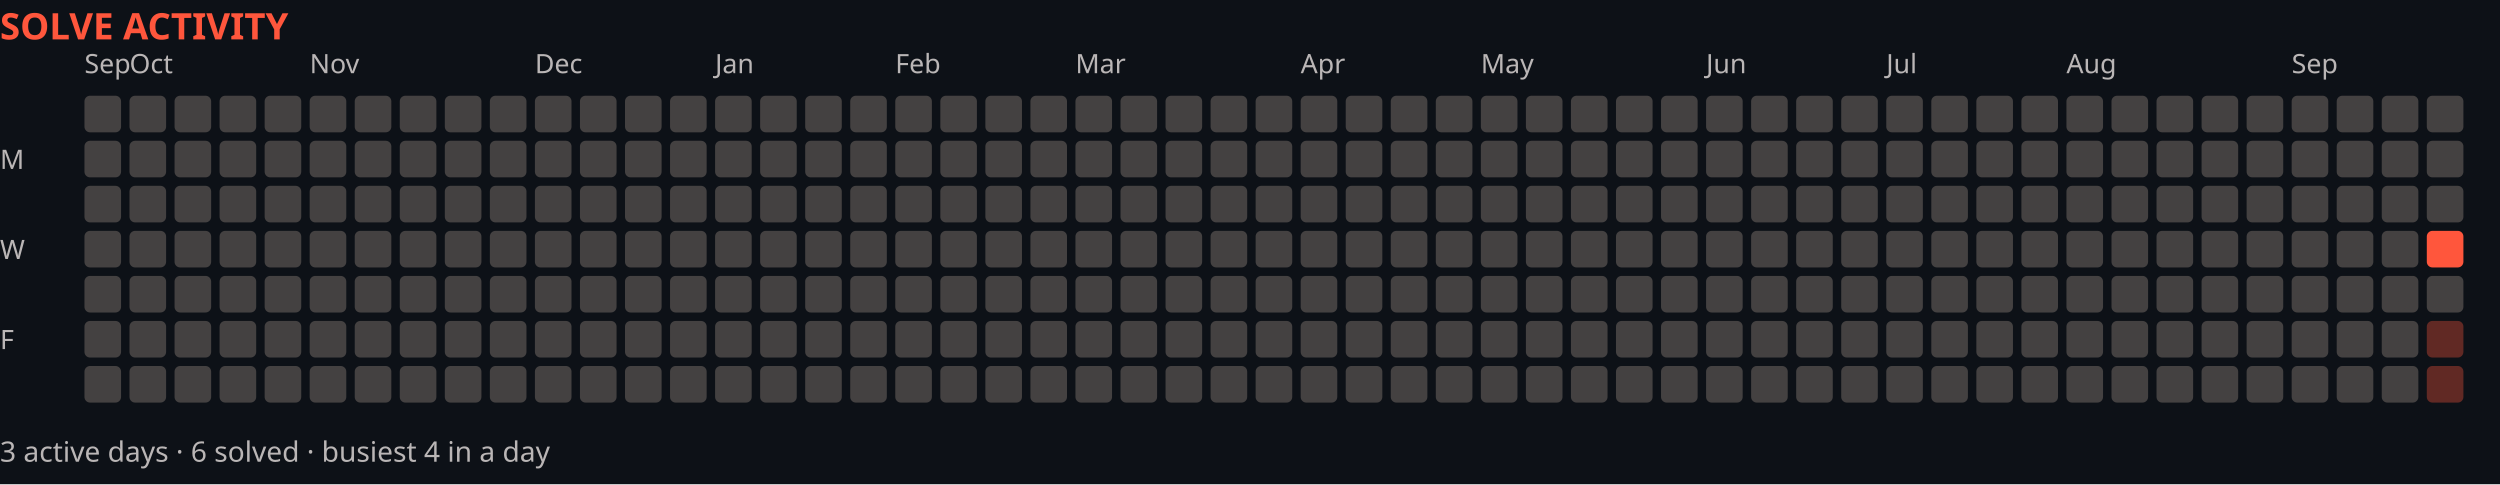
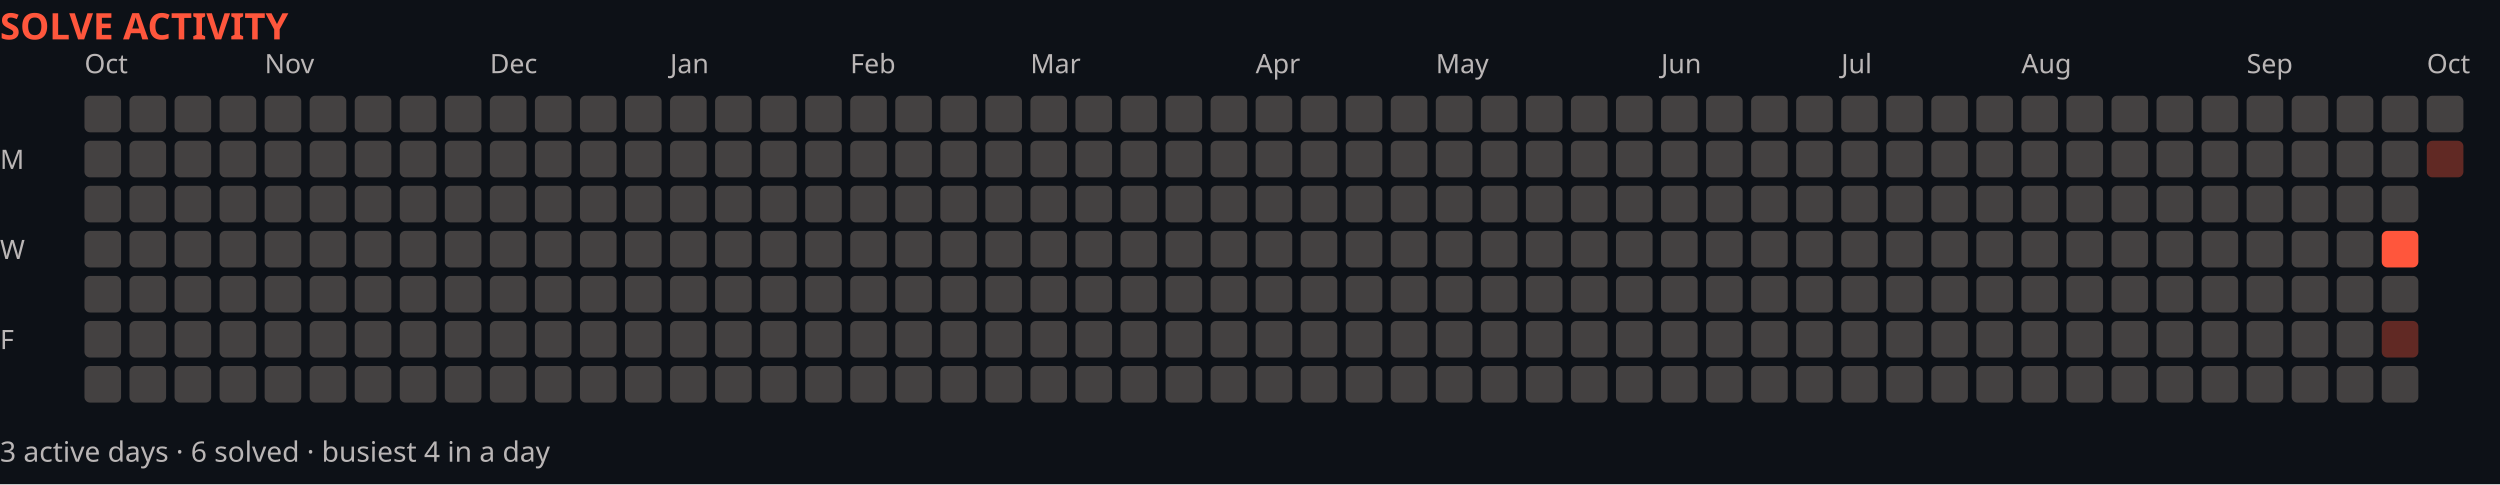
<svg xmlns="http://www.w3.org/2000/svg" width="888" height="172" viewBox="0 0 888 172" role="img" aria-label="Solve activity over the last year">
  <rect width="888" height="172" fill="#0d1117" />
  <text x="0" y="14" font-family="system-ui,sans-serif" font-size="13" font-weight="700" fill="#ff563c">SOLVE ACTIVITY</text>
-   <text x="30" y="26" font-family="system-ui,sans-serif" font-size="9.5" fill="#bab6b6">Sep</text>
-   <text x="46" y="26" font-family="system-ui,sans-serif" font-size="9.5" fill="#bab6b6">Oct</text>
-   <text x="110" y="26" font-family="system-ui,sans-serif" font-size="9.5" fill="#bab6b6">Nov</text>
-   <text x="190" y="26" font-family="system-ui,sans-serif" font-size="9.5" fill="#bab6b6">Dec</text>
-   <text x="254" y="26" font-family="system-ui,sans-serif" font-size="9.5" fill="#bab6b6">Jan</text>
-   <text x="318" y="26" font-family="system-ui,sans-serif" font-size="9.5" fill="#bab6b6">Feb</text>
-   <text x="382" y="26" font-family="system-ui,sans-serif" font-size="9.5" fill="#bab6b6">Mar</text>
-   <text x="462" y="26" font-family="system-ui,sans-serif" font-size="9.5" fill="#bab6b6">Apr</text>
-   <text x="526" y="26" font-family="system-ui,sans-serif" font-size="9.5" fill="#bab6b6">May</text>
-   <text x="606" y="26" font-family="system-ui,sans-serif" font-size="9.5" fill="#bab6b6">Jun</text>
-   <text x="670" y="26" font-family="system-ui,sans-serif" font-size="9.5" fill="#bab6b6">Jul</text>
-   <text x="734" y="26" font-family="system-ui,sans-serif" font-size="9.5" fill="#bab6b6">Aug</text>
-   <text x="814" y="26" font-family="system-ui,sans-serif" font-size="9.5" fill="#bab6b6">Sep</text>
+   <text x="30" y="26" font-family="system-ui,sans-serif" font-size="9.5" fill="#bab6b6">Oct</text>
+   <text x="94" y="26" font-family="system-ui,sans-serif" font-size="9.5" fill="#bab6b6">Nov</text>
+   <text x="174" y="26" font-family="system-ui,sans-serif" font-size="9.5" fill="#bab6b6">Dec</text>
+   <text x="238" y="26" font-family="system-ui,sans-serif" font-size="9.5" fill="#bab6b6">Jan</text>
+   <text x="302" y="26" font-family="system-ui,sans-serif" font-size="9.5" fill="#bab6b6">Feb</text>
+   <text x="366" y="26" font-family="system-ui,sans-serif" font-size="9.5" fill="#bab6b6">Mar</text>
+   <text x="446" y="26" font-family="system-ui,sans-serif" font-size="9.5" fill="#bab6b6">Apr</text>
+   <text x="510" y="26" font-family="system-ui,sans-serif" font-size="9.5" fill="#bab6b6">May</text>
+   <text x="590" y="26" font-family="system-ui,sans-serif" font-size="9.5" fill="#bab6b6">Jun</text>
+   <text x="654" y="26" font-family="system-ui,sans-serif" font-size="9.5" fill="#bab6b6">Jul</text>
+   <text x="718" y="26" font-family="system-ui,sans-serif" font-size="9.5" fill="#bab6b6">Aug</text>
+   <text x="798" y="26" font-family="system-ui,sans-serif" font-size="9.5" fill="#bab6b6">Sep</text>
+   <text x="862" y="26" font-family="system-ui,sans-serif" font-size="9.5" fill="#bab6b6">Oct</text>
  <text x="0" y="60" font-family="system-ui,sans-serif" font-size="9.5" fill="#bab6b6">M</text>
  <text x="0" y="92" font-family="system-ui,sans-serif" font-size="9.5" fill="#bab6b6">W</text>
  <text x="0" y="124" font-family="system-ui,sans-serif" font-size="9.5" fill="#bab6b6">F</text>
  <rect x="30" y="34" width="13" height="13" fill="#444141" rx="2" />
  <rect x="30" y="50" width="13" height="13" fill="#444141" rx="2" />
  <rect x="30" y="66" width="13" height="13" fill="#444141" rx="2" />
  <rect x="30" y="82" width="13" height="13" fill="#444141" rx="2" />
  <rect x="30" y="98" width="13" height="13" fill="#444141" rx="2" />
  <rect x="30" y="114" width="13" height="13" fill="#444141" rx="2" />
  <rect x="30" y="130" width="13" height="13" fill="#444141" rx="2" />
  <rect x="46" y="34" width="13" height="13" fill="#444141" rx="2" />
  <rect x="46" y="50" width="13" height="13" fill="#444141" rx="2" />
  <rect x="46" y="66" width="13" height="13" fill="#444141" rx="2" />
  <rect x="46" y="82" width="13" height="13" fill="#444141" rx="2" />
  <rect x="46" y="98" width="13" height="13" fill="#444141" rx="2" />
  <rect x="46" y="114" width="13" height="13" fill="#444141" rx="2" />
  <rect x="46" y="130" width="13" height="13" fill="#444141" rx="2" />
  <rect x="62" y="34" width="13" height="13" fill="#444141" rx="2" />
  <rect x="62" y="50" width="13" height="13" fill="#444141" rx="2" />
  <rect x="62" y="66" width="13" height="13" fill="#444141" rx="2" />
  <rect x="62" y="82" width="13" height="13" fill="#444141" rx="2" />
  <rect x="62" y="98" width="13" height="13" fill="#444141" rx="2" />
  <rect x="62" y="114" width="13" height="13" fill="#444141" rx="2" />
  <rect x="62" y="130" width="13" height="13" fill="#444141" rx="2" />
  <rect x="78" y="34" width="13" height="13" fill="#444141" rx="2" />
  <rect x="78" y="50" width="13" height="13" fill="#444141" rx="2" />
  <rect x="78" y="66" width="13" height="13" fill="#444141" rx="2" />
  <rect x="78" y="82" width="13" height="13" fill="#444141" rx="2" />
  <rect x="78" y="98" width="13" height="13" fill="#444141" rx="2" />
  <rect x="78" y="114" width="13" height="13" fill="#444141" rx="2" />
  <rect x="78" y="130" width="13" height="13" fill="#444141" rx="2" />
  <rect x="94" y="34" width="13" height="13" fill="#444141" rx="2" />
  <rect x="94" y="50" width="13" height="13" fill="#444141" rx="2" />
  <rect x="94" y="66" width="13" height="13" fill="#444141" rx="2" />
  <rect x="94" y="82" width="13" height="13" fill="#444141" rx="2" />
  <rect x="94" y="98" width="13" height="13" fill="#444141" rx="2" />
  <rect x="94" y="114" width="13" height="13" fill="#444141" rx="2" />
  <rect x="94" y="130" width="13" height="13" fill="#444141" rx="2" />
  <rect x="110" y="34" width="13" height="13" fill="#444141" rx="2" />
  <rect x="110" y="50" width="13" height="13" fill="#444141" rx="2" />
  <rect x="110" y="66" width="13" height="13" fill="#444141" rx="2" />
  <rect x="110" y="82" width="13" height="13" fill="#444141" rx="2" />
  <rect x="110" y="98" width="13" height="13" fill="#444141" rx="2" />
  <rect x="110" y="114" width="13" height="13" fill="#444141" rx="2" />
  <rect x="110" y="130" width="13" height="13" fill="#444141" rx="2" />
  <rect x="126" y="34" width="13" height="13" fill="#444141" rx="2" />
  <rect x="126" y="50" width="13" height="13" fill="#444141" rx="2" />
  <rect x="126" y="66" width="13" height="13" fill="#444141" rx="2" />
  <rect x="126" y="82" width="13" height="13" fill="#444141" rx="2" />
  <rect x="126" y="98" width="13" height="13" fill="#444141" rx="2" />
  <rect x="126" y="114" width="13" height="13" fill="#444141" rx="2" />
  <rect x="126" y="130" width="13" height="13" fill="#444141" rx="2" />
  <rect x="142" y="34" width="13" height="13" fill="#444141" rx="2" />
  <rect x="142" y="50" width="13" height="13" fill="#444141" rx="2" />
  <rect x="142" y="66" width="13" height="13" fill="#444141" rx="2" />
  <rect x="142" y="82" width="13" height="13" fill="#444141" rx="2" />
  <rect x="142" y="98" width="13" height="13" fill="#444141" rx="2" />
  <rect x="142" y="114" width="13" height="13" fill="#444141" rx="2" />
  <rect x="142" y="130" width="13" height="13" fill="#444141" rx="2" />
  <rect x="158" y="34" width="13" height="13" fill="#444141" rx="2" />
  <rect x="158" y="50" width="13" height="13" fill="#444141" rx="2" />
  <rect x="158" y="66" width="13" height="13" fill="#444141" rx="2" />
  <rect x="158" y="82" width="13" height="13" fill="#444141" rx="2" />
  <rect x="158" y="98" width="13" height="13" fill="#444141" rx="2" />
  <rect x="158" y="114" width="13" height="13" fill="#444141" rx="2" />
  <rect x="158" y="130" width="13" height="13" fill="#444141" rx="2" />
  <rect x="174" y="34" width="13" height="13" fill="#444141" rx="2" />
  <rect x="174" y="50" width="13" height="13" fill="#444141" rx="2" />
  <rect x="174" y="66" width="13" height="13" fill="#444141" rx="2" />
  <rect x="174" y="82" width="13" height="13" fill="#444141" rx="2" />
  <rect x="174" y="98" width="13" height="13" fill="#444141" rx="2" />
  <rect x="174" y="114" width="13" height="13" fill="#444141" rx="2" />
  <rect x="174" y="130" width="13" height="13" fill="#444141" rx="2" />
  <rect x="190" y="34" width="13" height="13" fill="#444141" rx="2" />
  <rect x="190" y="50" width="13" height="13" fill="#444141" rx="2" />
  <rect x="190" y="66" width="13" height="13" fill="#444141" rx="2" />
  <rect x="190" y="82" width="13" height="13" fill="#444141" rx="2" />
  <rect x="190" y="98" width="13" height="13" fill="#444141" rx="2" />
  <rect x="190" y="114" width="13" height="13" fill="#444141" rx="2" />
  <rect x="190" y="130" width="13" height="13" fill="#444141" rx="2" />
  <rect x="206" y="34" width="13" height="13" fill="#444141" rx="2" />
  <rect x="206" y="50" width="13" height="13" fill="#444141" rx="2" />
  <rect x="206" y="66" width="13" height="13" fill="#444141" rx="2" />
  <rect x="206" y="82" width="13" height="13" fill="#444141" rx="2" />
  <rect x="206" y="98" width="13" height="13" fill="#444141" rx="2" />
  <rect x="206" y="114" width="13" height="13" fill="#444141" rx="2" />
  <rect x="206" y="130" width="13" height="13" fill="#444141" rx="2" />
  <rect x="222" y="34" width="13" height="13" fill="#444141" rx="2" />
  <rect x="222" y="50" width="13" height="13" fill="#444141" rx="2" />
  <rect x="222" y="66" width="13" height="13" fill="#444141" rx="2" />
  <rect x="222" y="82" width="13" height="13" fill="#444141" rx="2" />
  <rect x="222" y="98" width="13" height="13" fill="#444141" rx="2" />
  <rect x="222" y="114" width="13" height="13" fill="#444141" rx="2" />
  <rect x="222" y="130" width="13" height="13" fill="#444141" rx="2" />
  <rect x="238" y="34" width="13" height="13" fill="#444141" rx="2" />
  <rect x="238" y="50" width="13" height="13" fill="#444141" rx="2" />
  <rect x="238" y="66" width="13" height="13" fill="#444141" rx="2" />
  <rect x="238" y="82" width="13" height="13" fill="#444141" rx="2" />
  <rect x="238" y="98" width="13" height="13" fill="#444141" rx="2" />
  <rect x="238" y="114" width="13" height="13" fill="#444141" rx="2" />
  <rect x="238" y="130" width="13" height="13" fill="#444141" rx="2" />
  <rect x="254" y="34" width="13" height="13" fill="#444141" rx="2" />
  <rect x="254" y="50" width="13" height="13" fill="#444141" rx="2" />
  <rect x="254" y="66" width="13" height="13" fill="#444141" rx="2" />
  <rect x="254" y="82" width="13" height="13" fill="#444141" rx="2" />
  <rect x="254" y="98" width="13" height="13" fill="#444141" rx="2" />
  <rect x="254" y="114" width="13" height="13" fill="#444141" rx="2" />
  <rect x="254" y="130" width="13" height="13" fill="#444141" rx="2" />
  <rect x="270" y="34" width="13" height="13" fill="#444141" rx="2" />
  <rect x="270" y="50" width="13" height="13" fill="#444141" rx="2" />
  <rect x="270" y="66" width="13" height="13" fill="#444141" rx="2" />
  <rect x="270" y="82" width="13" height="13" fill="#444141" rx="2" />
  <rect x="270" y="98" width="13" height="13" fill="#444141" rx="2" />
  <rect x="270" y="114" width="13" height="13" fill="#444141" rx="2" />
  <rect x="270" y="130" width="13" height="13" fill="#444141" rx="2" />
  <rect x="286" y="34" width="13" height="13" fill="#444141" rx="2" />
  <rect x="286" y="50" width="13" height="13" fill="#444141" rx="2" />
  <rect x="286" y="66" width="13" height="13" fill="#444141" rx="2" />
  <rect x="286" y="82" width="13" height="13" fill="#444141" rx="2" />
  <rect x="286" y="98" width="13" height="13" fill="#444141" rx="2" />
  <rect x="286" y="114" width="13" height="13" fill="#444141" rx="2" />
  <rect x="286" y="130" width="13" height="13" fill="#444141" rx="2" />
  <rect x="302" y="34" width="13" height="13" fill="#444141" rx="2" />
  <rect x="302" y="50" width="13" height="13" fill="#444141" rx="2" />
  <rect x="302" y="66" width="13" height="13" fill="#444141" rx="2" />
  <rect x="302" y="82" width="13" height="13" fill="#444141" rx="2" />
  <rect x="302" y="98" width="13" height="13" fill="#444141" rx="2" />
  <rect x="302" y="114" width="13" height="13" fill="#444141" rx="2" />
  <rect x="302" y="130" width="13" height="13" fill="#444141" rx="2" />
  <rect x="318" y="34" width="13" height="13" fill="#444141" rx="2" />
  <rect x="318" y="50" width="13" height="13" fill="#444141" rx="2" />
  <rect x="318" y="66" width="13" height="13" fill="#444141" rx="2" />
  <rect x="318" y="82" width="13" height="13" fill="#444141" rx="2" />
  <rect x="318" y="98" width="13" height="13" fill="#444141" rx="2" />
  <rect x="318" y="114" width="13" height="13" fill="#444141" rx="2" />
  <rect x="318" y="130" width="13" height="13" fill="#444141" rx="2" />
  <rect x="334" y="34" width="13" height="13" fill="#444141" rx="2" />
  <rect x="334" y="50" width="13" height="13" fill="#444141" rx="2" />
  <rect x="334" y="66" width="13" height="13" fill="#444141" rx="2" />
  <rect x="334" y="82" width="13" height="13" fill="#444141" rx="2" />
  <rect x="334" y="98" width="13" height="13" fill="#444141" rx="2" />
  <rect x="334" y="114" width="13" height="13" fill="#444141" rx="2" />
  <rect x="334" y="130" width="13" height="13" fill="#444141" rx="2" />
  <rect x="350" y="34" width="13" height="13" fill="#444141" rx="2" />
  <rect x="350" y="50" width="13" height="13" fill="#444141" rx="2" />
  <rect x="350" y="66" width="13" height="13" fill="#444141" rx="2" />
  <rect x="350" y="82" width="13" height="13" fill="#444141" rx="2" />
  <rect x="350" y="98" width="13" height="13" fill="#444141" rx="2" />
  <rect x="350" y="114" width="13" height="13" fill="#444141" rx="2" />
  <rect x="350" y="130" width="13" height="13" fill="#444141" rx="2" />
  <rect x="366" y="34" width="13" height="13" fill="#444141" rx="2" />
  <rect x="366" y="50" width="13" height="13" fill="#444141" rx="2" />
  <rect x="366" y="66" width="13" height="13" fill="#444141" rx="2" />
  <rect x="366" y="82" width="13" height="13" fill="#444141" rx="2" />
  <rect x="366" y="98" width="13" height="13" fill="#444141" rx="2" />
  <rect x="366" y="114" width="13" height="13" fill="#444141" rx="2" />
  <rect x="366" y="130" width="13" height="13" fill="#444141" rx="2" />
  <rect x="382" y="34" width="13" height="13" fill="#444141" rx="2" />
  <rect x="382" y="50" width="13" height="13" fill="#444141" rx="2" />
  <rect x="382" y="66" width="13" height="13" fill="#444141" rx="2" />
  <rect x="382" y="82" width="13" height="13" fill="#444141" rx="2" />
  <rect x="382" y="98" width="13" height="13" fill="#444141" rx="2" />
  <rect x="382" y="114" width="13" height="13" fill="#444141" rx="2" />
  <rect x="382" y="130" width="13" height="13" fill="#444141" rx="2" />
  <rect x="398" y="34" width="13" height="13" fill="#444141" rx="2" />
  <rect x="398" y="50" width="13" height="13" fill="#444141" rx="2" />
  <rect x="398" y="66" width="13" height="13" fill="#444141" rx="2" />
  <rect x="398" y="82" width="13" height="13" fill="#444141" rx="2" />
  <rect x="398" y="98" width="13" height="13" fill="#444141" rx="2" />
  <rect x="398" y="114" width="13" height="13" fill="#444141" rx="2" />
  <rect x="398" y="130" width="13" height="13" fill="#444141" rx="2" />
  <rect x="414" y="34" width="13" height="13" fill="#444141" rx="2" />
  <rect x="414" y="50" width="13" height="13" fill="#444141" rx="2" />
  <rect x="414" y="66" width="13" height="13" fill="#444141" rx="2" />
  <rect x="414" y="82" width="13" height="13" fill="#444141" rx="2" />
  <rect x="414" y="98" width="13" height="13" fill="#444141" rx="2" />
  <rect x="414" y="114" width="13" height="13" fill="#444141" rx="2" />
  <rect x="414" y="130" width="13" height="13" fill="#444141" rx="2" />
  <rect x="430" y="34" width="13" height="13" fill="#444141" rx="2" />
  <rect x="430" y="50" width="13" height="13" fill="#444141" rx="2" />
  <rect x="430" y="66" width="13" height="13" fill="#444141" rx="2" />
  <rect x="430" y="82" width="13" height="13" fill="#444141" rx="2" />
  <rect x="430" y="98" width="13" height="13" fill="#444141" rx="2" />
  <rect x="430" y="114" width="13" height="13" fill="#444141" rx="2" />
  <rect x="430" y="130" width="13" height="13" fill="#444141" rx="2" />
  <rect x="446" y="34" width="13" height="13" fill="#444141" rx="2" />
  <rect x="446" y="50" width="13" height="13" fill="#444141" rx="2" />
  <rect x="446" y="66" width="13" height="13" fill="#444141" rx="2" />
  <rect x="446" y="82" width="13" height="13" fill="#444141" rx="2" />
  <rect x="446" y="98" width="13" height="13" fill="#444141" rx="2" />
  <rect x="446" y="114" width="13" height="13" fill="#444141" rx="2" />
  <rect x="446" y="130" width="13" height="13" fill="#444141" rx="2" />
  <rect x="462" y="34" width="13" height="13" fill="#444141" rx="2" />
  <rect x="462" y="50" width="13" height="13" fill="#444141" rx="2" />
  <rect x="462" y="66" width="13" height="13" fill="#444141" rx="2" />
  <rect x="462" y="82" width="13" height="13" fill="#444141" rx="2" />
  <rect x="462" y="98" width="13" height="13" fill="#444141" rx="2" />
  <rect x="462" y="114" width="13" height="13" fill="#444141" rx="2" />
  <rect x="462" y="130" width="13" height="13" fill="#444141" rx="2" />
  <rect x="478" y="34" width="13" height="13" fill="#444141" rx="2" />
  <rect x="478" y="50" width="13" height="13" fill="#444141" rx="2" />
  <rect x="478" y="66" width="13" height="13" fill="#444141" rx="2" />
  <rect x="478" y="82" width="13" height="13" fill="#444141" rx="2" />
  <rect x="478" y="98" width="13" height="13" fill="#444141" rx="2" />
  <rect x="478" y="114" width="13" height="13" fill="#444141" rx="2" />
  <rect x="478" y="130" width="13" height="13" fill="#444141" rx="2" />
  <rect x="494" y="34" width="13" height="13" fill="#444141" rx="2" />
  <rect x="494" y="50" width="13" height="13" fill="#444141" rx="2" />
  <rect x="494" y="66" width="13" height="13" fill="#444141" rx="2" />
  <rect x="494" y="82" width="13" height="13" fill="#444141" rx="2" />
  <rect x="494" y="98" width="13" height="13" fill="#444141" rx="2" />
  <rect x="494" y="114" width="13" height="13" fill="#444141" rx="2" />
  <rect x="494" y="130" width="13" height="13" fill="#444141" rx="2" />
  <rect x="510" y="34" width="13" height="13" fill="#444141" rx="2" />
  <rect x="510" y="50" width="13" height="13" fill="#444141" rx="2" />
  <rect x="510" y="66" width="13" height="13" fill="#444141" rx="2" />
  <rect x="510" y="82" width="13" height="13" fill="#444141" rx="2" />
  <rect x="510" y="98" width="13" height="13" fill="#444141" rx="2" />
  <rect x="510" y="114" width="13" height="13" fill="#444141" rx="2" />
  <rect x="510" y="130" width="13" height="13" fill="#444141" rx="2" />
  <rect x="526" y="34" width="13" height="13" fill="#444141" rx="2" />
  <rect x="526" y="50" width="13" height="13" fill="#444141" rx="2" />
  <rect x="526" y="66" width="13" height="13" fill="#444141" rx="2" />
  <rect x="526" y="82" width="13" height="13" fill="#444141" rx="2" />
  <rect x="526" y="98" width="13" height="13" fill="#444141" rx="2" />
  <rect x="526" y="114" width="13" height="13" fill="#444141" rx="2" />
  <rect x="526" y="130" width="13" height="13" fill="#444141" rx="2" />
  <rect x="542" y="34" width="13" height="13" fill="#444141" rx="2" />
  <rect x="542" y="50" width="13" height="13" fill="#444141" rx="2" />
  <rect x="542" y="66" width="13" height="13" fill="#444141" rx="2" />
  <rect x="542" y="82" width="13" height="13" fill="#444141" rx="2" />
  <rect x="542" y="98" width="13" height="13" fill="#444141" rx="2" />
  <rect x="542" y="114" width="13" height="13" fill="#444141" rx="2" />
  <rect x="542" y="130" width="13" height="13" fill="#444141" rx="2" />
  <rect x="558" y="34" width="13" height="13" fill="#444141" rx="2" />
  <rect x="558" y="50" width="13" height="13" fill="#444141" rx="2" />
  <rect x="558" y="66" width="13" height="13" fill="#444141" rx="2" />
  <rect x="558" y="82" width="13" height="13" fill="#444141" rx="2" />
  <rect x="558" y="98" width="13" height="13" fill="#444141" rx="2" />
  <rect x="558" y="114" width="13" height="13" fill="#444141" rx="2" />
  <rect x="558" y="130" width="13" height="13" fill="#444141" rx="2" />
  <rect x="574" y="34" width="13" height="13" fill="#444141" rx="2" />
  <rect x="574" y="50" width="13" height="13" fill="#444141" rx="2" />
  <rect x="574" y="66" width="13" height="13" fill="#444141" rx="2" />
  <rect x="574" y="82" width="13" height="13" fill="#444141" rx="2" />
  <rect x="574" y="98" width="13" height="13" fill="#444141" rx="2" />
  <rect x="574" y="114" width="13" height="13" fill="#444141" rx="2" />
  <rect x="574" y="130" width="13" height="13" fill="#444141" rx="2" />
  <rect x="590" y="34" width="13" height="13" fill="#444141" rx="2" />
  <rect x="590" y="50" width="13" height="13" fill="#444141" rx="2" />
  <rect x="590" y="66" width="13" height="13" fill="#444141" rx="2" />
  <rect x="590" y="82" width="13" height="13" fill="#444141" rx="2" />
  <rect x="590" y="98" width="13" height="13" fill="#444141" rx="2" />
  <rect x="590" y="114" width="13" height="13" fill="#444141" rx="2" />
  <rect x="590" y="130" width="13" height="13" fill="#444141" rx="2" />
  <rect x="606" y="34" width="13" height="13" fill="#444141" rx="2" />
  <rect x="606" y="50" width="13" height="13" fill="#444141" rx="2" />
  <rect x="606" y="66" width="13" height="13" fill="#444141" rx="2" />
  <rect x="606" y="82" width="13" height="13" fill="#444141" rx="2" />
  <rect x="606" y="98" width="13" height="13" fill="#444141" rx="2" />
  <rect x="606" y="114" width="13" height="13" fill="#444141" rx="2" />
  <rect x="606" y="130" width="13" height="13" fill="#444141" rx="2" />
  <rect x="622" y="34" width="13" height="13" fill="#444141" rx="2" />
  <rect x="622" y="50" width="13" height="13" fill="#444141" rx="2" />
  <rect x="622" y="66" width="13" height="13" fill="#444141" rx="2" />
  <rect x="622" y="82" width="13" height="13" fill="#444141" rx="2" />
  <rect x="622" y="98" width="13" height="13" fill="#444141" rx="2" />
  <rect x="622" y="114" width="13" height="13" fill="#444141" rx="2" />
  <rect x="622" y="130" width="13" height="13" fill="#444141" rx="2" />
  <rect x="638" y="34" width="13" height="13" fill="#444141" rx="2" />
  <rect x="638" y="50" width="13" height="13" fill="#444141" rx="2" />
  <rect x="638" y="66" width="13" height="13" fill="#444141" rx="2" />
  <rect x="638" y="82" width="13" height="13" fill="#444141" rx="2" />
  <rect x="638" y="98" width="13" height="13" fill="#444141" rx="2" />
  <rect x="638" y="114" width="13" height="13" fill="#444141" rx="2" />
  <rect x="638" y="130" width="13" height="13" fill="#444141" rx="2" />
  <rect x="654" y="34" width="13" height="13" fill="#444141" rx="2" />
  <rect x="654" y="50" width="13" height="13" fill="#444141" rx="2" />
  <rect x="654" y="66" width="13" height="13" fill="#444141" rx="2" />
  <rect x="654" y="82" width="13" height="13" fill="#444141" rx="2" />
  <rect x="654" y="98" width="13" height="13" fill="#444141" rx="2" />
  <rect x="654" y="114" width="13" height="13" fill="#444141" rx="2" />
  <rect x="654" y="130" width="13" height="13" fill="#444141" rx="2" />
  <rect x="670" y="34" width="13" height="13" fill="#444141" rx="2" />
  <rect x="670" y="50" width="13" height="13" fill="#444141" rx="2" />
  <rect x="670" y="66" width="13" height="13" fill="#444141" rx="2" />
  <rect x="670" y="82" width="13" height="13" fill="#444141" rx="2" />
  <rect x="670" y="98" width="13" height="13" fill="#444141" rx="2" />
  <rect x="670" y="114" width="13" height="13" fill="#444141" rx="2" />
  <rect x="670" y="130" width="13" height="13" fill="#444141" rx="2" />
  <rect x="686" y="34" width="13" height="13" fill="#444141" rx="2" />
  <rect x="686" y="50" width="13" height="13" fill="#444141" rx="2" />
  <rect x="686" y="66" width="13" height="13" fill="#444141" rx="2" />
  <rect x="686" y="82" width="13" height="13" fill="#444141" rx="2" />
  <rect x="686" y="98" width="13" height="13" fill="#444141" rx="2" />
  <rect x="686" y="114" width="13" height="13" fill="#444141" rx="2" />
  <rect x="686" y="130" width="13" height="13" fill="#444141" rx="2" />
  <rect x="702" y="34" width="13" height="13" fill="#444141" rx="2" />
  <rect x="702" y="50" width="13" height="13" fill="#444141" rx="2" />
  <rect x="702" y="66" width="13" height="13" fill="#444141" rx="2" />
  <rect x="702" y="82" width="13" height="13" fill="#444141" rx="2" />
  <rect x="702" y="98" width="13" height="13" fill="#444141" rx="2" />
  <rect x="702" y="114" width="13" height="13" fill="#444141" rx="2" />
  <rect x="702" y="130" width="13" height="13" fill="#444141" rx="2" />
  <rect x="718" y="34" width="13" height="13" fill="#444141" rx="2" />
  <rect x="718" y="50" width="13" height="13" fill="#444141" rx="2" />
  <rect x="718" y="66" width="13" height="13" fill="#444141" rx="2" />
  <rect x="718" y="82" width="13" height="13" fill="#444141" rx="2" />
  <rect x="718" y="98" width="13" height="13" fill="#444141" rx="2" />
  <rect x="718" y="114" width="13" height="13" fill="#444141" rx="2" />
  <rect x="718" y="130" width="13" height="13" fill="#444141" rx="2" />
  <rect x="734" y="34" width="13" height="13" fill="#444141" rx="2" />
  <rect x="734" y="50" width="13" height="13" fill="#444141" rx="2" />
  <rect x="734" y="66" width="13" height="13" fill="#444141" rx="2" />
  <rect x="734" y="82" width="13" height="13" fill="#444141" rx="2" />
  <rect x="734" y="98" width="13" height="13" fill="#444141" rx="2" />
  <rect x="734" y="114" width="13" height="13" fill="#444141" rx="2" />
  <rect x="734" y="130" width="13" height="13" fill="#444141" rx="2" />
  <rect x="750" y="34" width="13" height="13" fill="#444141" rx="2" />
  <rect x="750" y="50" width="13" height="13" fill="#444141" rx="2" />
  <rect x="750" y="66" width="13" height="13" fill="#444141" rx="2" />
  <rect x="750" y="82" width="13" height="13" fill="#444141" rx="2" />
  <rect x="750" y="98" width="13" height="13" fill="#444141" rx="2" />
  <rect x="750" y="114" width="13" height="13" fill="#444141" rx="2" />
  <rect x="750" y="130" width="13" height="13" fill="#444141" rx="2" />
  <rect x="766" y="34" width="13" height="13" fill="#444141" rx="2" />
  <rect x="766" y="50" width="13" height="13" fill="#444141" rx="2" />
  <rect x="766" y="66" width="13" height="13" fill="#444141" rx="2" />
  <rect x="766" y="82" width="13" height="13" fill="#444141" rx="2" />
  <rect x="766" y="98" width="13" height="13" fill="#444141" rx="2" />
  <rect x="766" y="114" width="13" height="13" fill="#444141" rx="2" />
  <rect x="766" y="130" width="13" height="13" fill="#444141" rx="2" />
  <rect x="782" y="34" width="13" height="13" fill="#444141" rx="2" />
  <rect x="782" y="50" width="13" height="13" fill="#444141" rx="2" />
  <rect x="782" y="66" width="13" height="13" fill="#444141" rx="2" />
  <rect x="782" y="82" width="13" height="13" fill="#444141" rx="2" />
  <rect x="782" y="98" width="13" height="13" fill="#444141" rx="2" />
  <rect x="782" y="114" width="13" height="13" fill="#444141" rx="2" />
  <rect x="782" y="130" width="13" height="13" fill="#444141" rx="2" />
  <rect x="798" y="34" width="13" height="13" fill="#444141" rx="2" />
  <rect x="798" y="50" width="13" height="13" fill="#444141" rx="2" />
  <rect x="798" y="66" width="13" height="13" fill="#444141" rx="2" />
  <rect x="798" y="82" width="13" height="13" fill="#444141" rx="2" />
  <rect x="798" y="98" width="13" height="13" fill="#444141" rx="2" />
  <rect x="798" y="114" width="13" height="13" fill="#444141" rx="2" />
  <rect x="798" y="130" width="13" height="13" fill="#444141" rx="2" />
  <rect x="814" y="34" width="13" height="13" fill="#444141" rx="2" />
  <rect x="814" y="50" width="13" height="13" fill="#444141" rx="2" />
  <rect x="814" y="66" width="13" height="13" fill="#444141" rx="2" />
  <rect x="814" y="82" width="13" height="13" fill="#444141" rx="2" />
  <rect x="814" y="98" width="13" height="13" fill="#444141" rx="2" />
  <rect x="814" y="114" width="13" height="13" fill="#444141" rx="2" />
  <rect x="814" y="130" width="13" height="13" fill="#444141" rx="2" />
  <rect x="830" y="34" width="13" height="13" fill="#444141" rx="2" />
  <rect x="830" y="50" width="13" height="13" fill="#444141" rx="2" />
  <rect x="830" y="66" width="13" height="13" fill="#444141" rx="2" />
  <rect x="830" y="82" width="13" height="13" fill="#444141" rx="2" />
  <rect x="830" y="98" width="13" height="13" fill="#444141" rx="2" />
  <rect x="830" y="114" width="13" height="13" fill="#444141" rx="2" />
  <rect x="830" y="130" width="13" height="13" fill="#444141" rx="2" />
  <rect x="846" y="34" width="13" height="13" fill="#444141" rx="2" />
  <rect x="846" y="50" width="13" height="13" fill="#444141" rx="2" />
  <rect x="846" y="66" width="13" height="13" fill="#444141" rx="2" />
-   <rect x="846" y="82" width="13" height="13" fill="#444141" rx="2" />
+   <rect x="846" y="82" width="13" height="13" fill="#ff563c" rx="2" />
  <rect x="846" y="98" width="13" height="13" fill="#444141" rx="2" />
-   <rect x="846" y="114" width="13" height="13" fill="#444141" rx="2" />
+   <rect x="846" y="114" width="13" height="13" fill="#ff563c59" rx="2" />
  <rect x="846" y="130" width="13" height="13" fill="#444141" rx="2" />
  <rect x="862" y="34" width="13" height="13" fill="#444141" rx="2" />
-   <rect x="862" y="50" width="13" height="13" fill="#444141" rx="2" />
-   <rect x="862" y="66" width="13" height="13" fill="#444141" rx="2" />
-   <rect x="862" y="82" width="13" height="13" fill="#ff563c" rx="2" />
-   <rect x="862" y="98" width="13" height="13" fill="#444141" rx="2" />
-   <rect x="862" y="114" width="13" height="13" fill="#ff563c59" rx="2" />
-   <rect x="862" y="130" width="13" height="13" fill="#ff563c59" rx="2" />
+   <rect x="862" y="50" width="13" height="13" fill="#ff563c59" rx="2" />
  <text x="0" y="164" font-family="system-ui,sans-serif" font-size="10" fill="#bab6b6">3 active days · 6 solved · busiest 4 in a day</text>
</svg>
